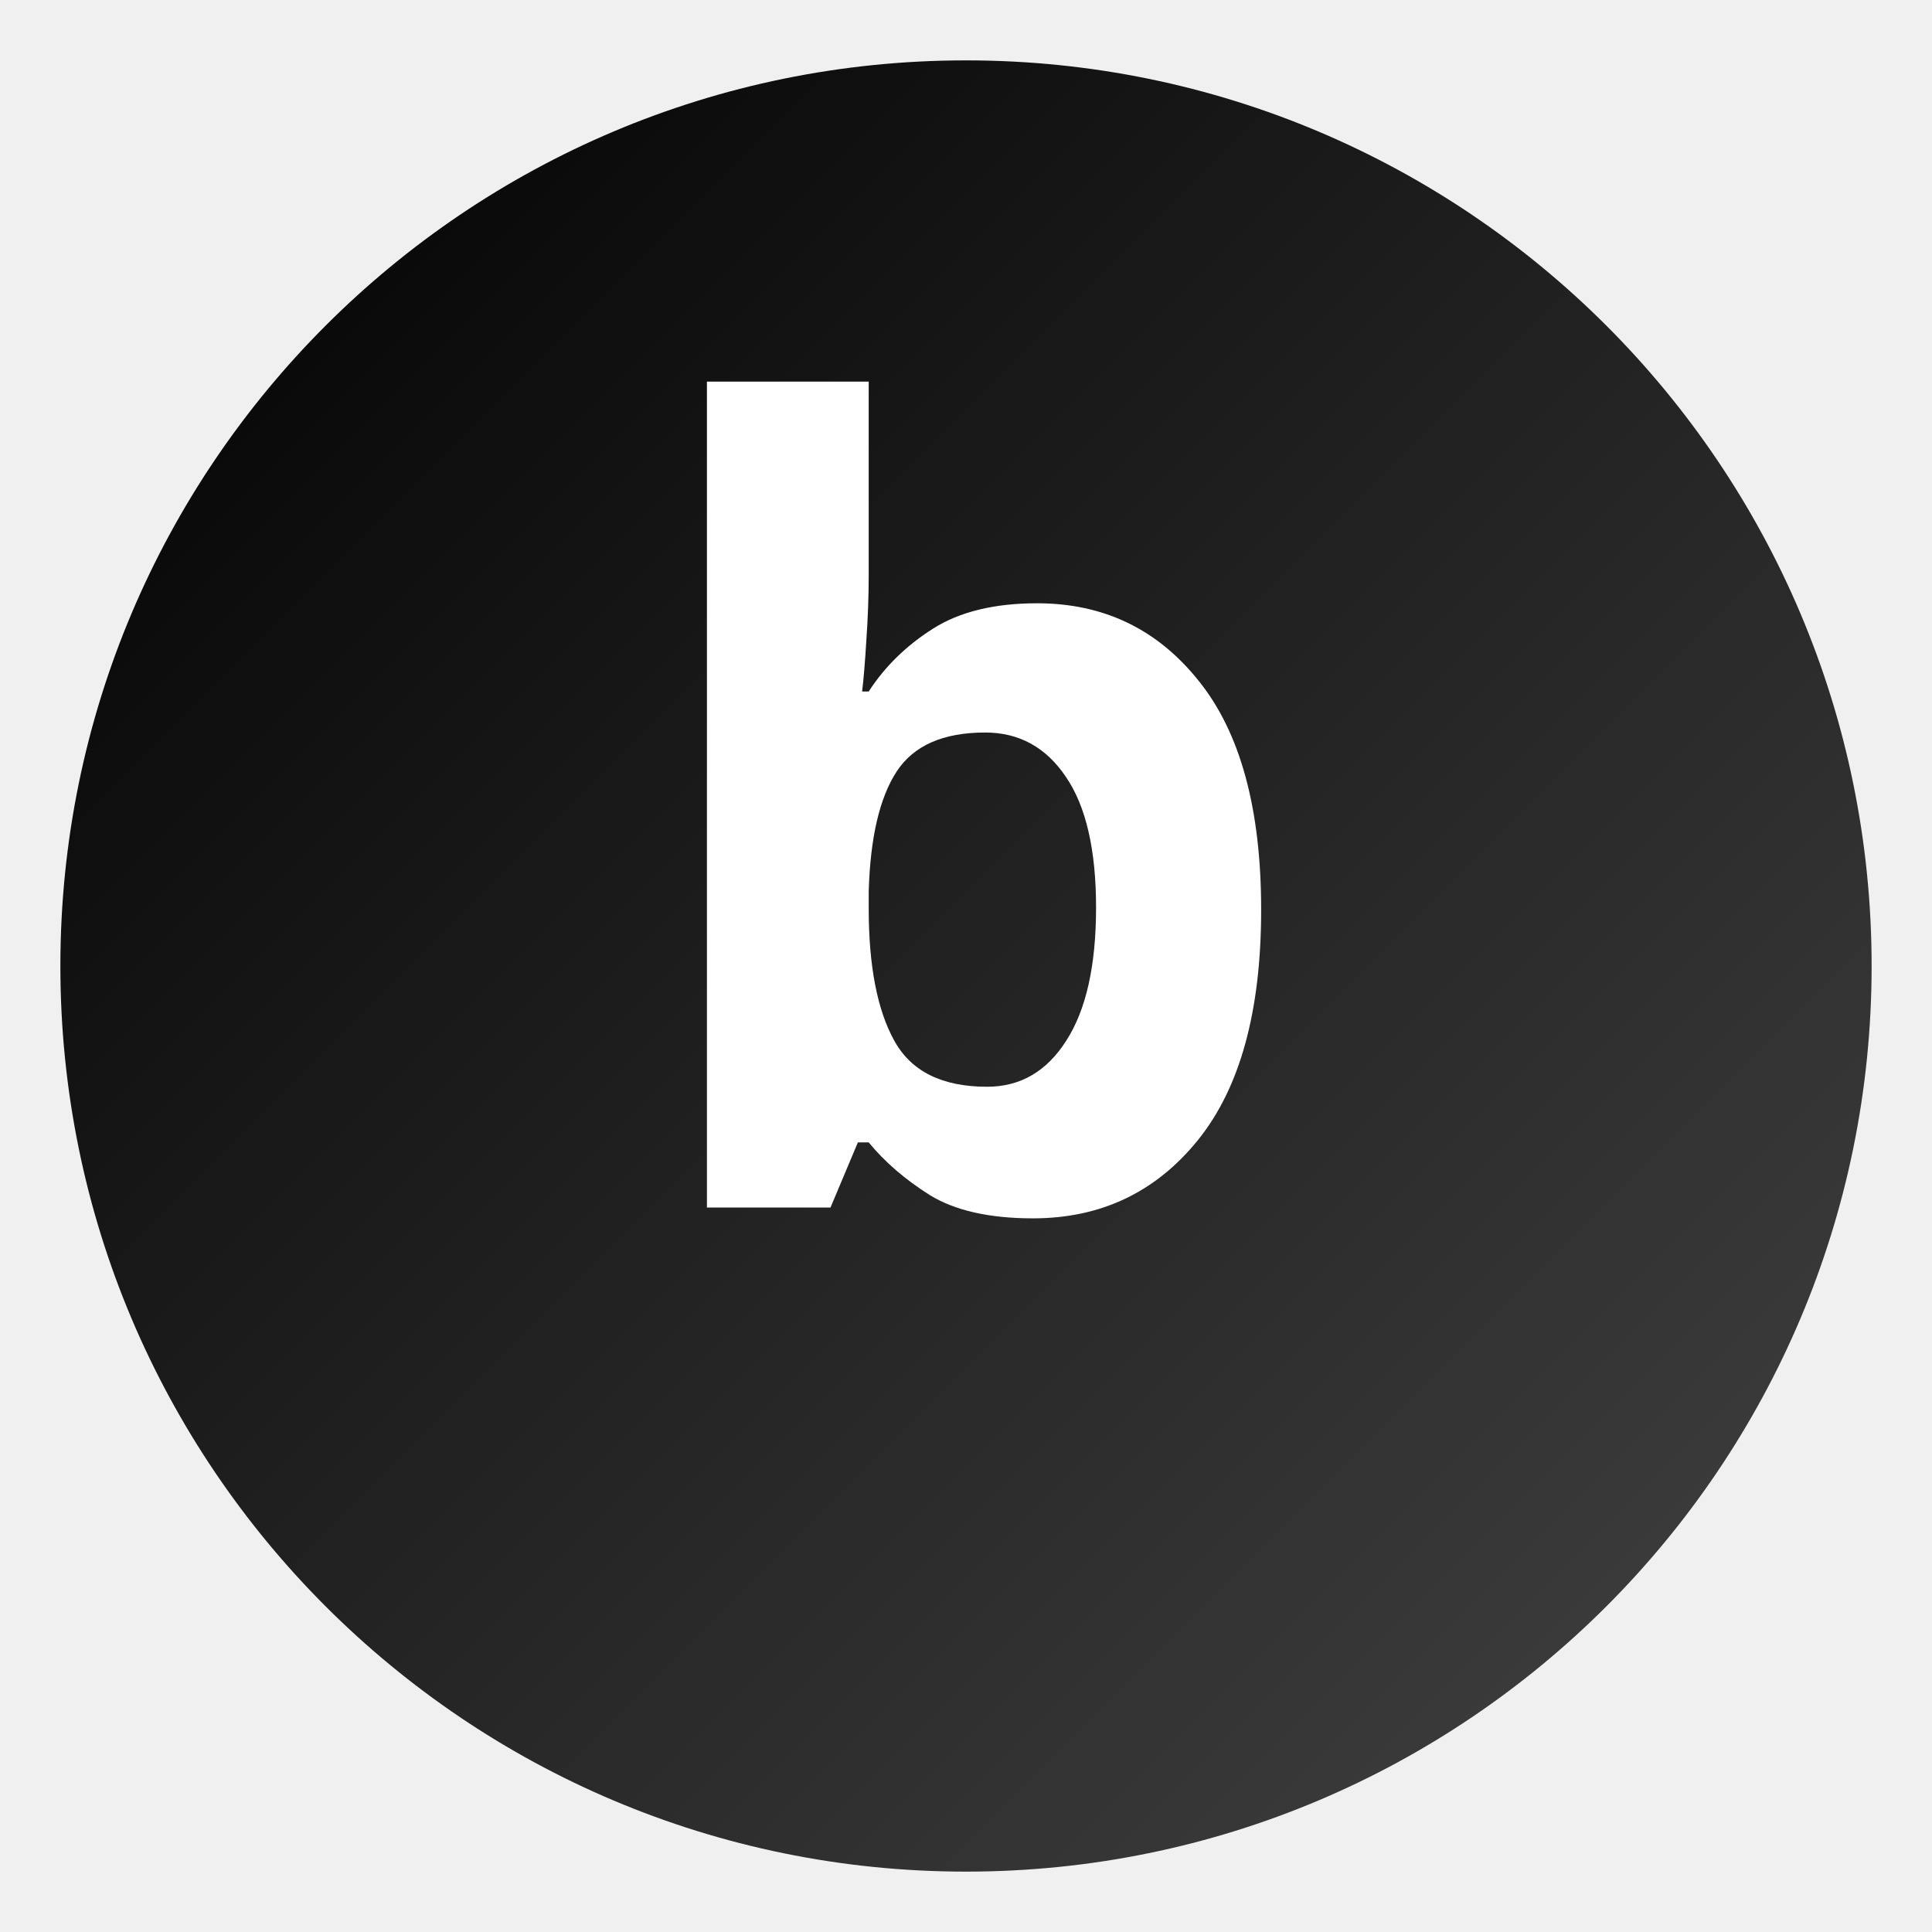
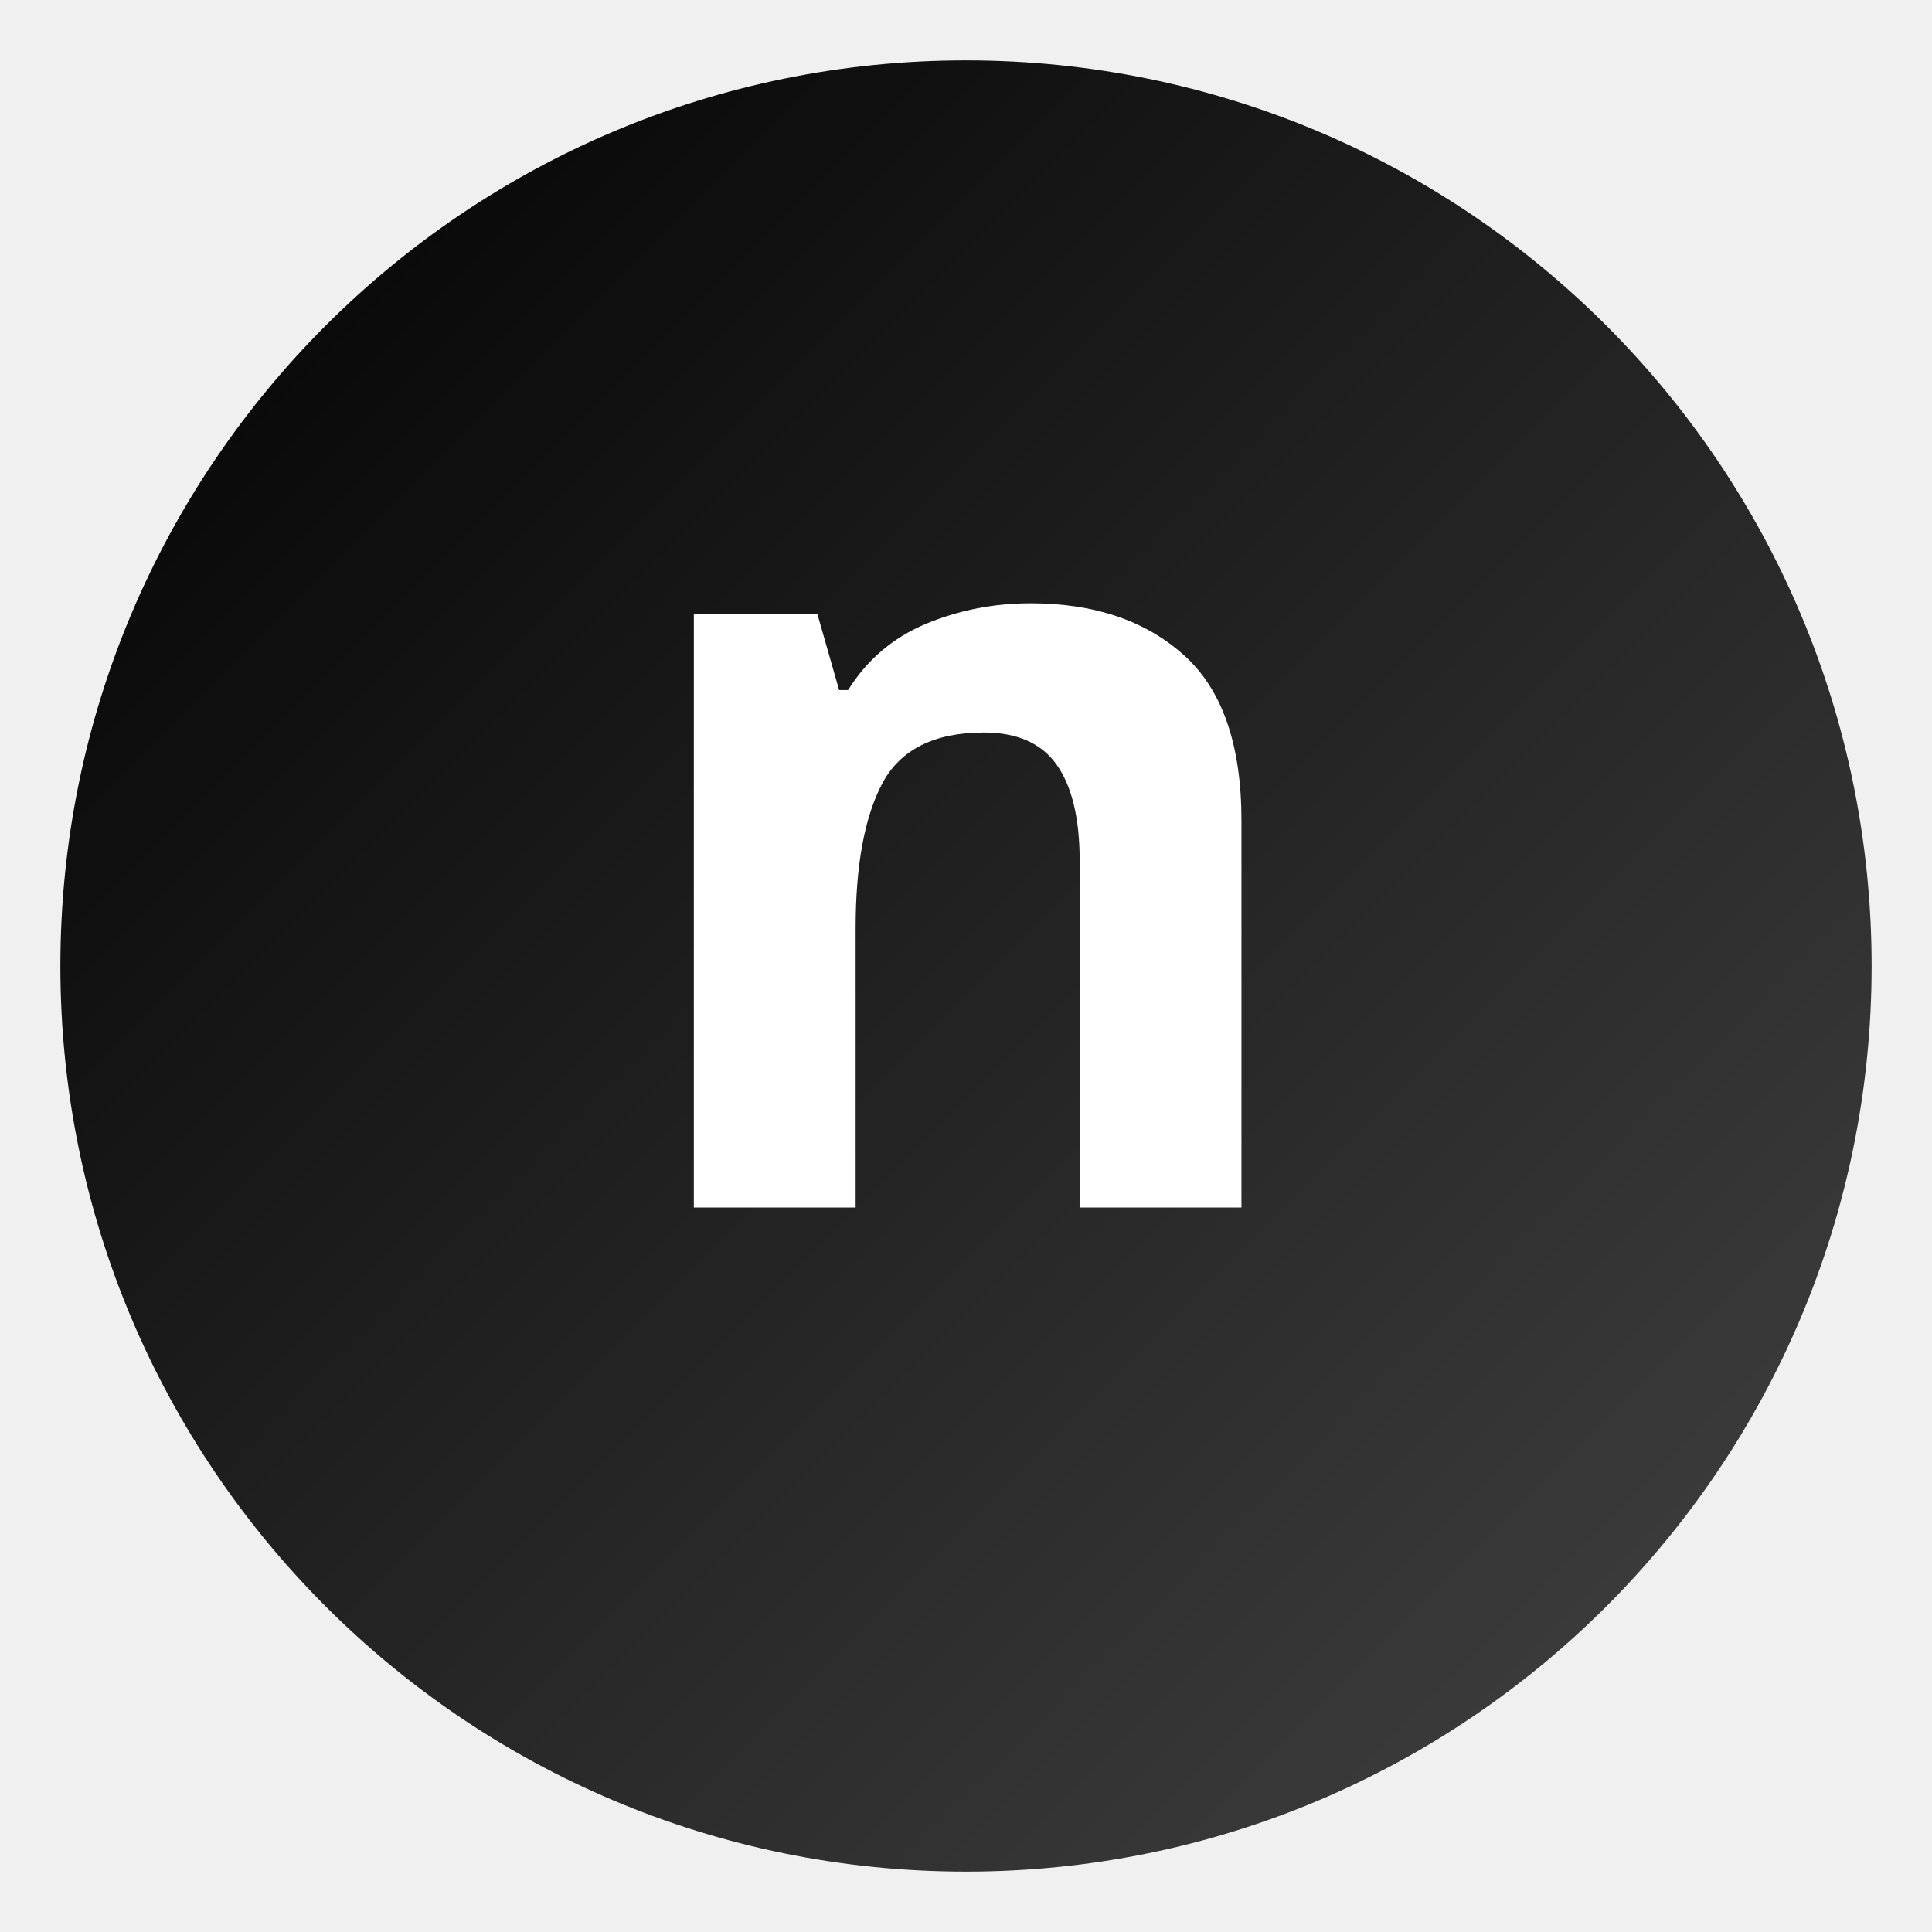
<svg xmlns="http://www.w3.org/2000/svg" width="64" height="64" viewBox="0 0 64 64">
  <defs>
    <linearGradient id="grad" x1="0%" y1="0%" x2="100%" y2="100%">
      <stop offset="0%" stop-color="#000" />
      <stop offset="100%" stop-color="#444" />
    </linearGradient>
  </defs>
  <circle cx="32" cy="32" r="30" fill="url(#grad)" />
  <text x="32" y="40" text-anchor="middle" font-family="Inter Tight, sans-serif" font-weight="900" font-size="36" fill="#FFF">
-     b
+     n
  </text>
</svg>
